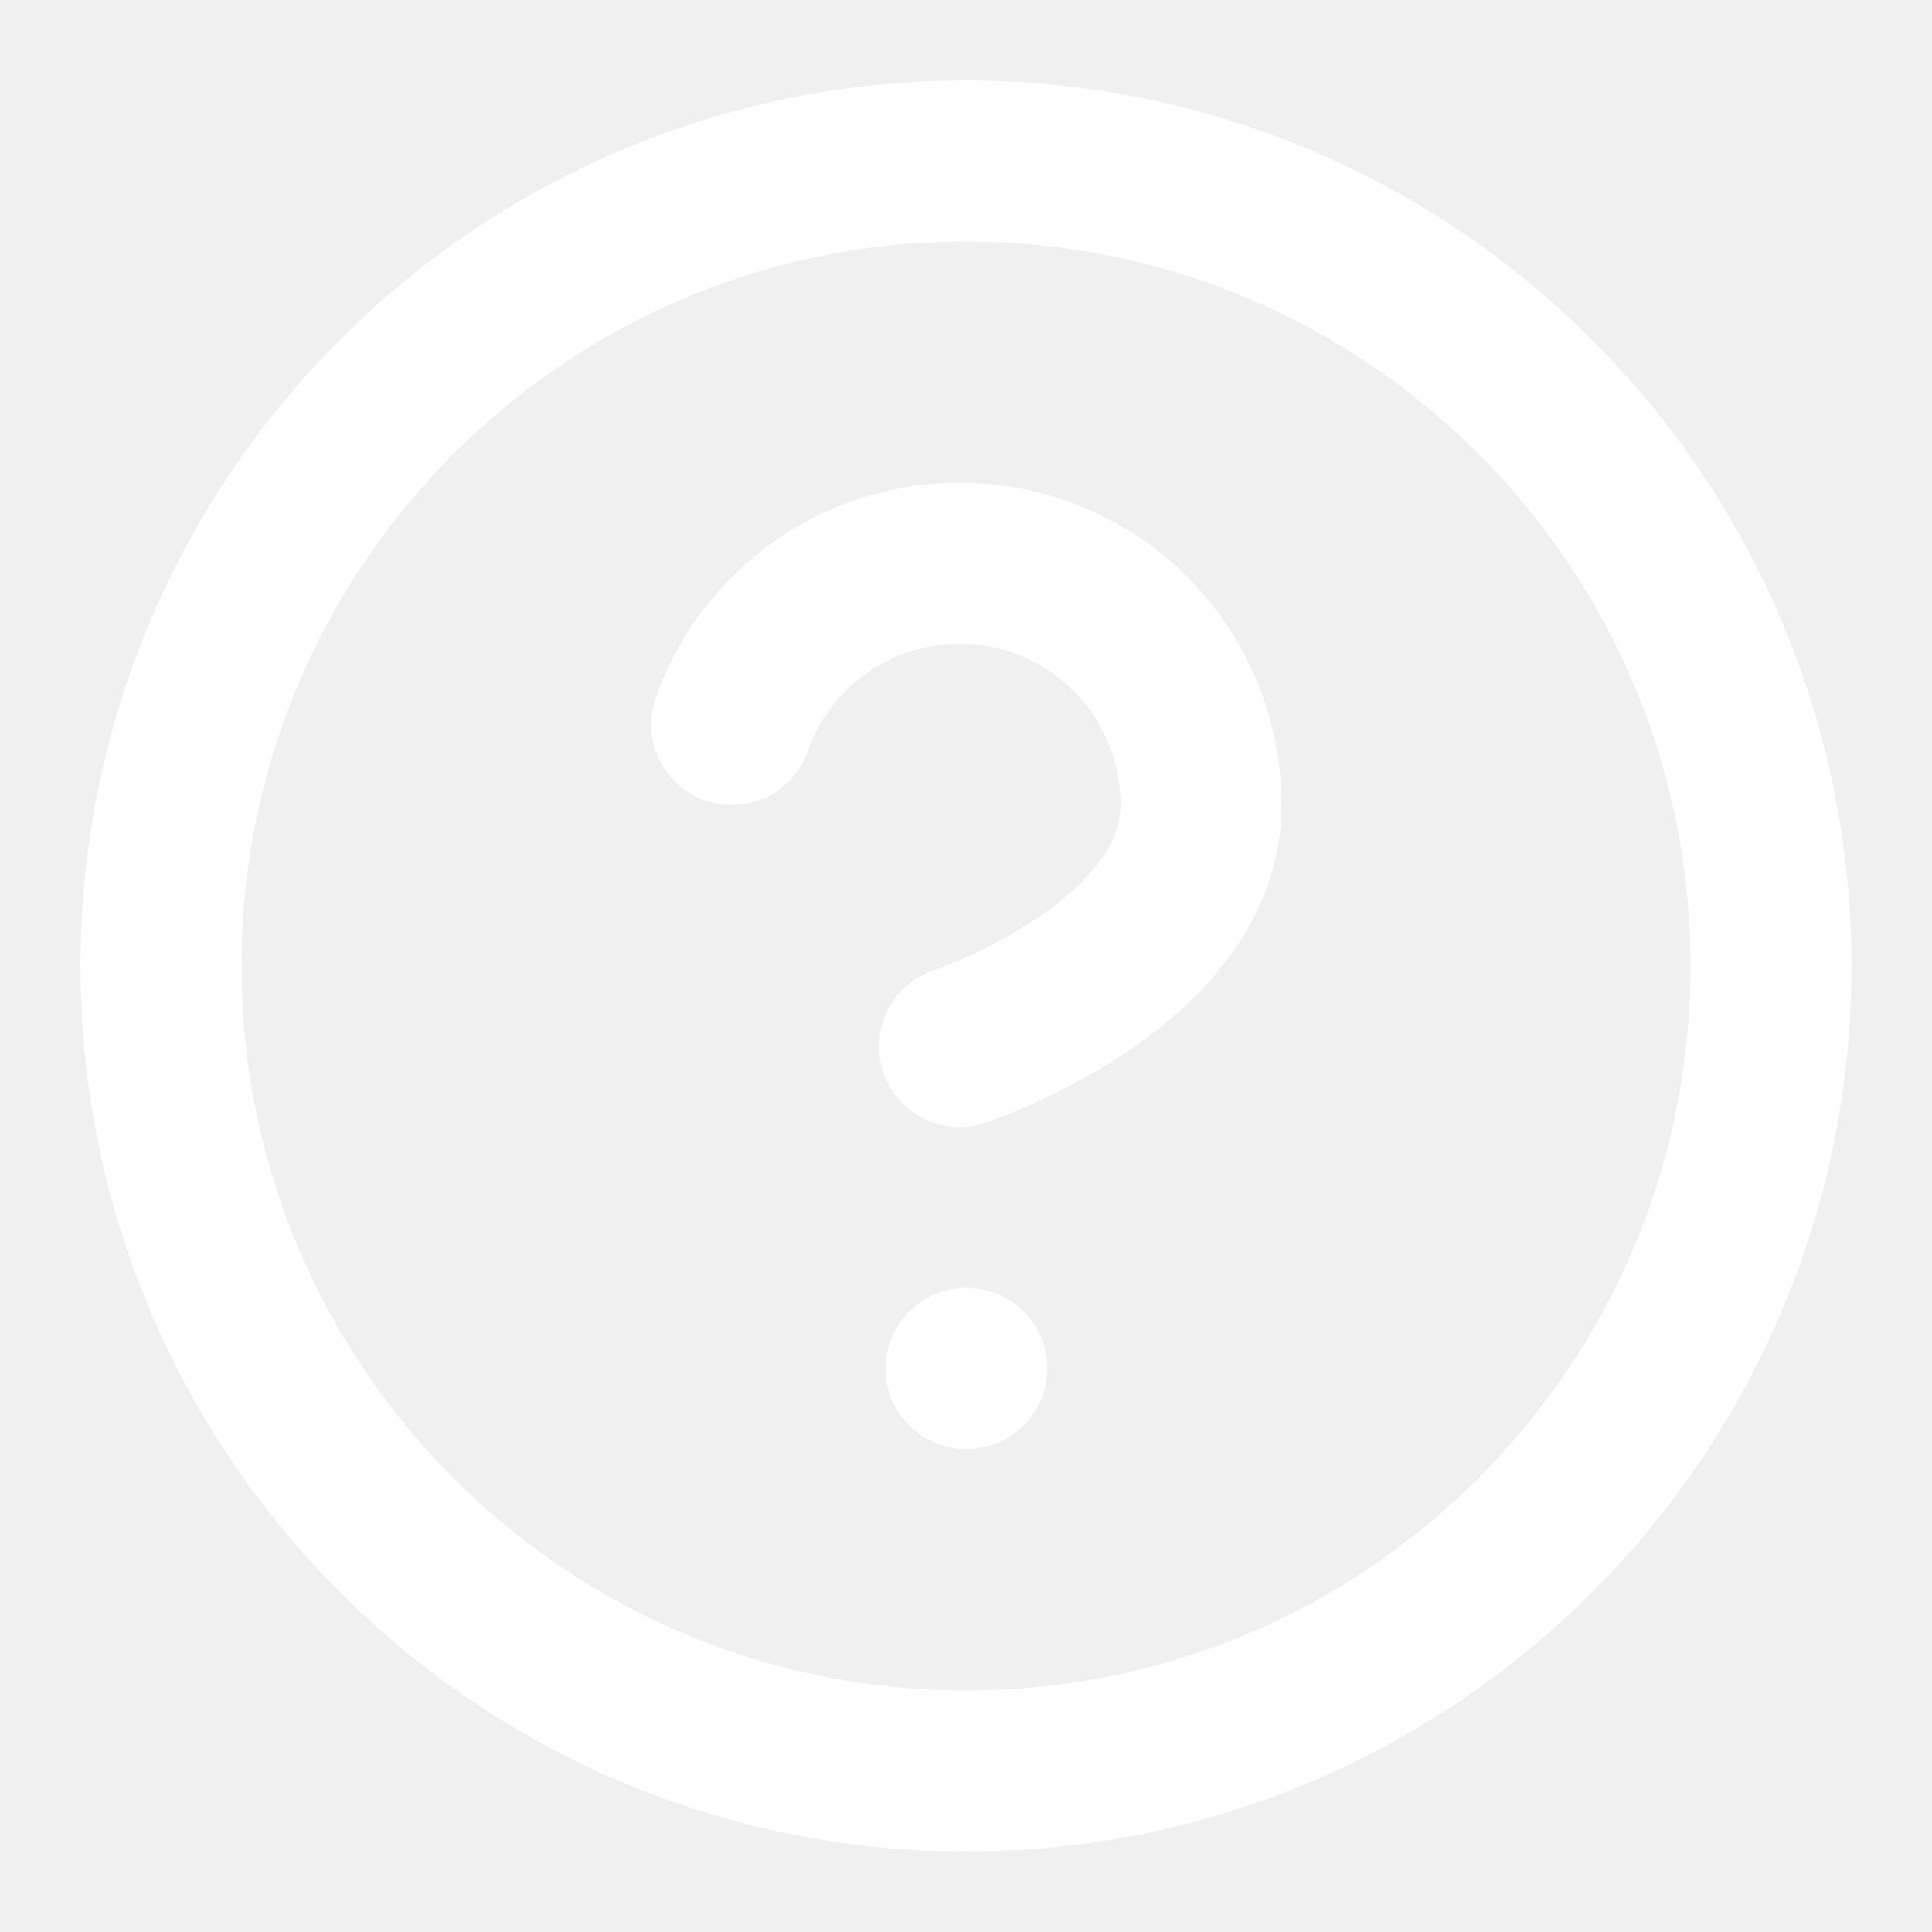
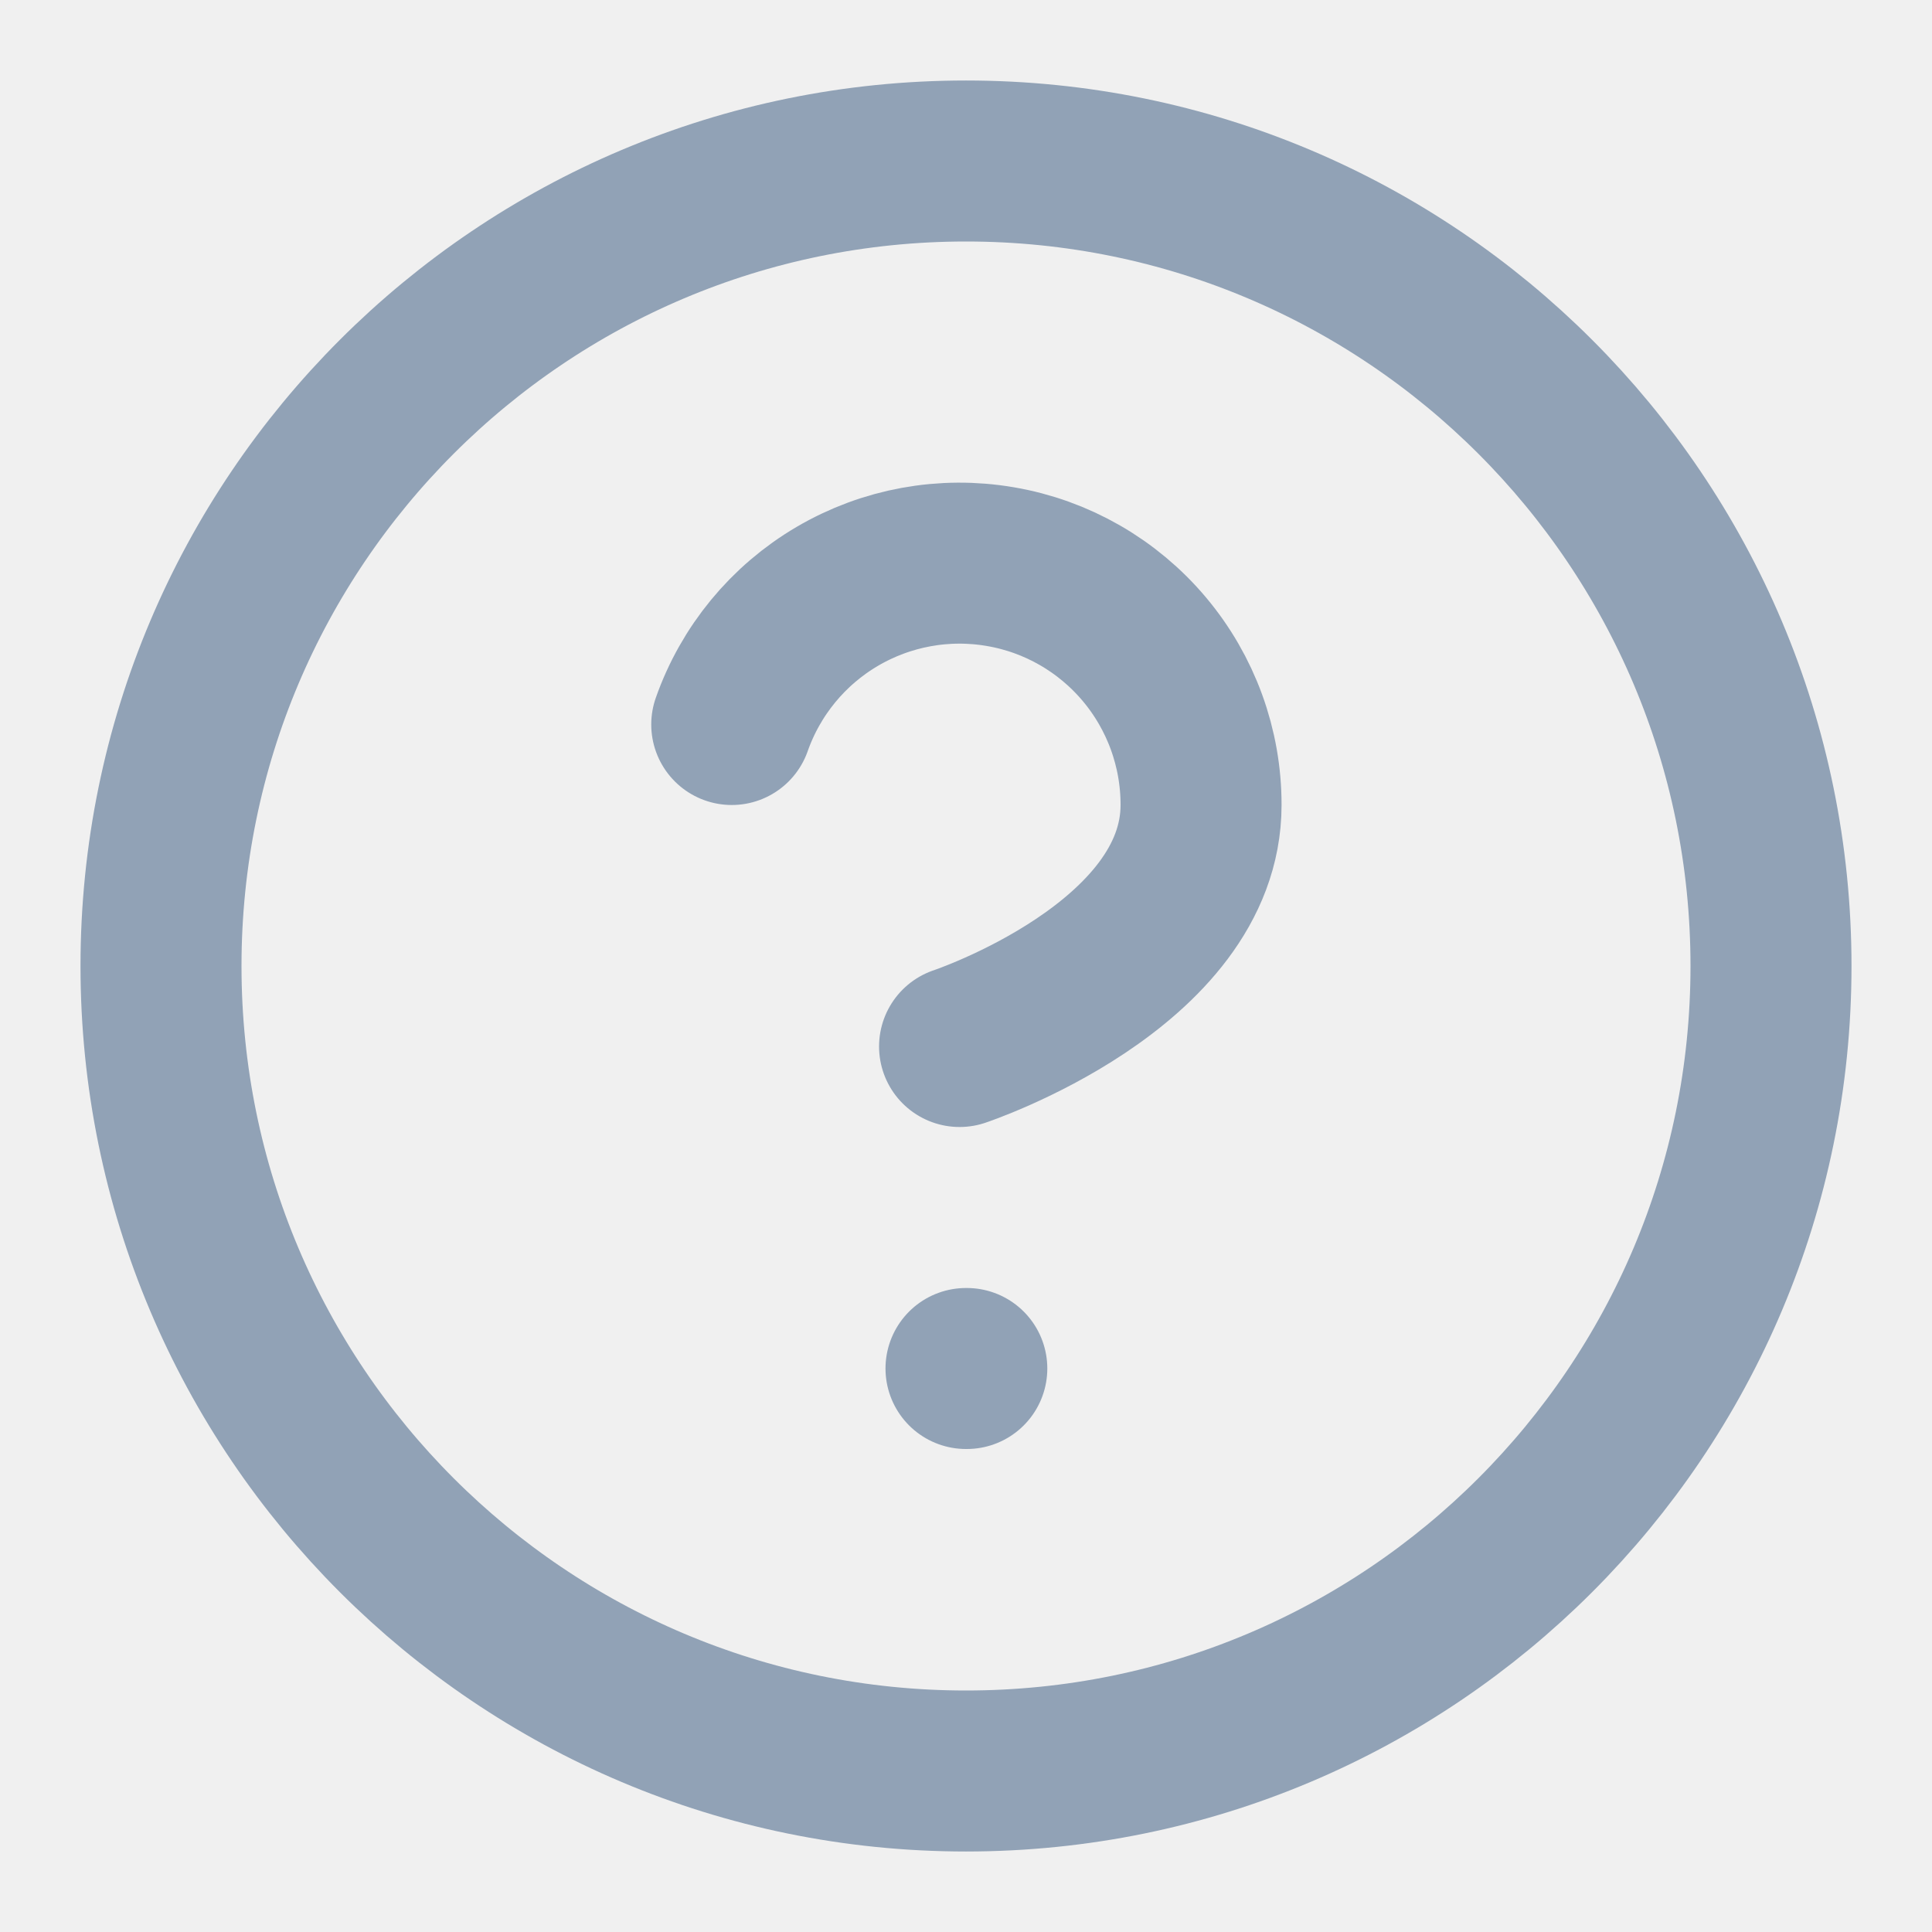
<svg xmlns="http://www.w3.org/2000/svg" width="24" height="24" viewBox="0 0 24 24" fill="none">
-   <path d="M9.09 9C9.325 8.332 9.789 7.768 10.4 7.409C11.011 7.05 11.729 6.919 12.427 7.039C13.126 7.158 13.759 7.522 14.215 8.064C14.671 8.606 14.921 9.292 14.92 10C14.92 12 11.92 13 11.92 13M12 17H12.01M22 12C22 17.523 17.523 22 12 22C6.477 22 2 17.523 2 12C2 6.477 6.477 2 12 2C17.523 2 22 6.477 22 12Z" stroke="white" stroke-width="2" stroke-linecap="round" stroke-linejoin="round" />
+   <path d="M9.09 9C9.325 8.332 9.789 7.768 10.4 7.409C11.011 7.05 11.729 6.919 12.427 7.039C13.126 7.158 13.759 7.522 14.215 8.064C14.671 8.606 14.921 9.292 14.92 10C14.92 12 11.92 13 11.92 13M12 17H12.01M22 12C22 17.523 17.523 22 12 22C6.477 22 2 17.523 2 12C2 6.477 6.477 2 12 2C17.523 2 22 6.477 22 12Z" stroke="#91A2B6" stroke-width="2" stroke-linecap="round" stroke-linejoin="round" />
</svg>
